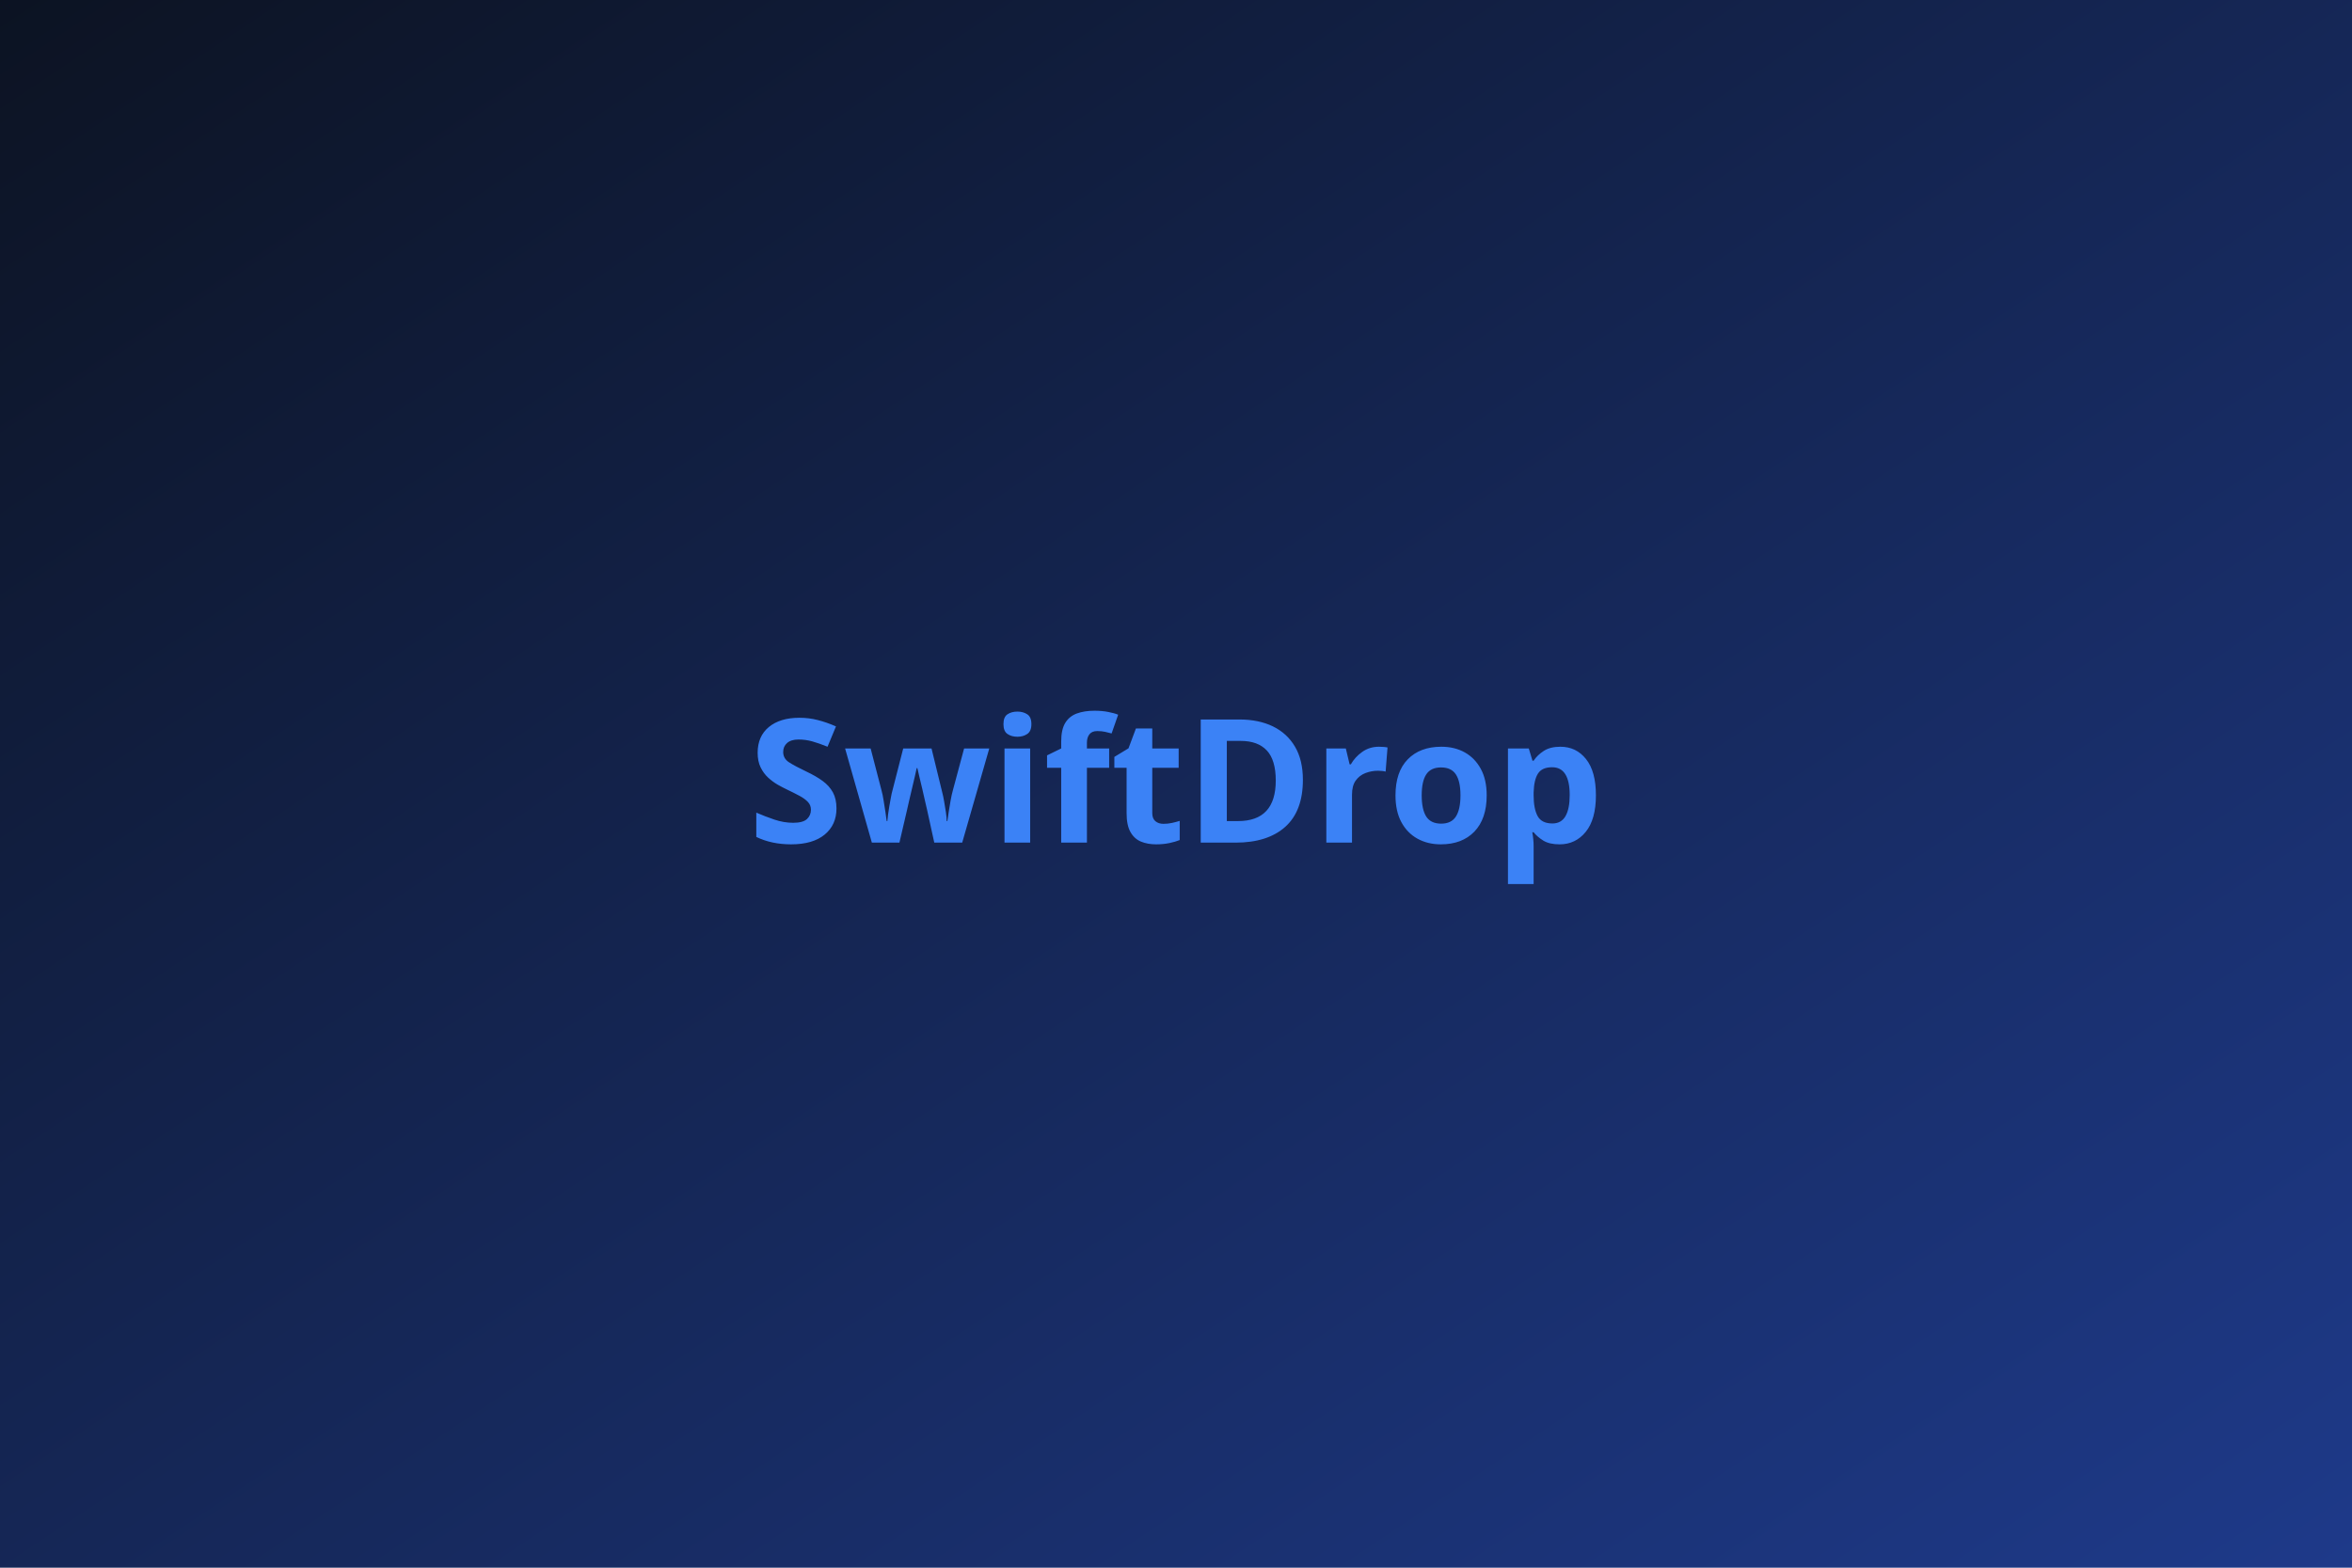
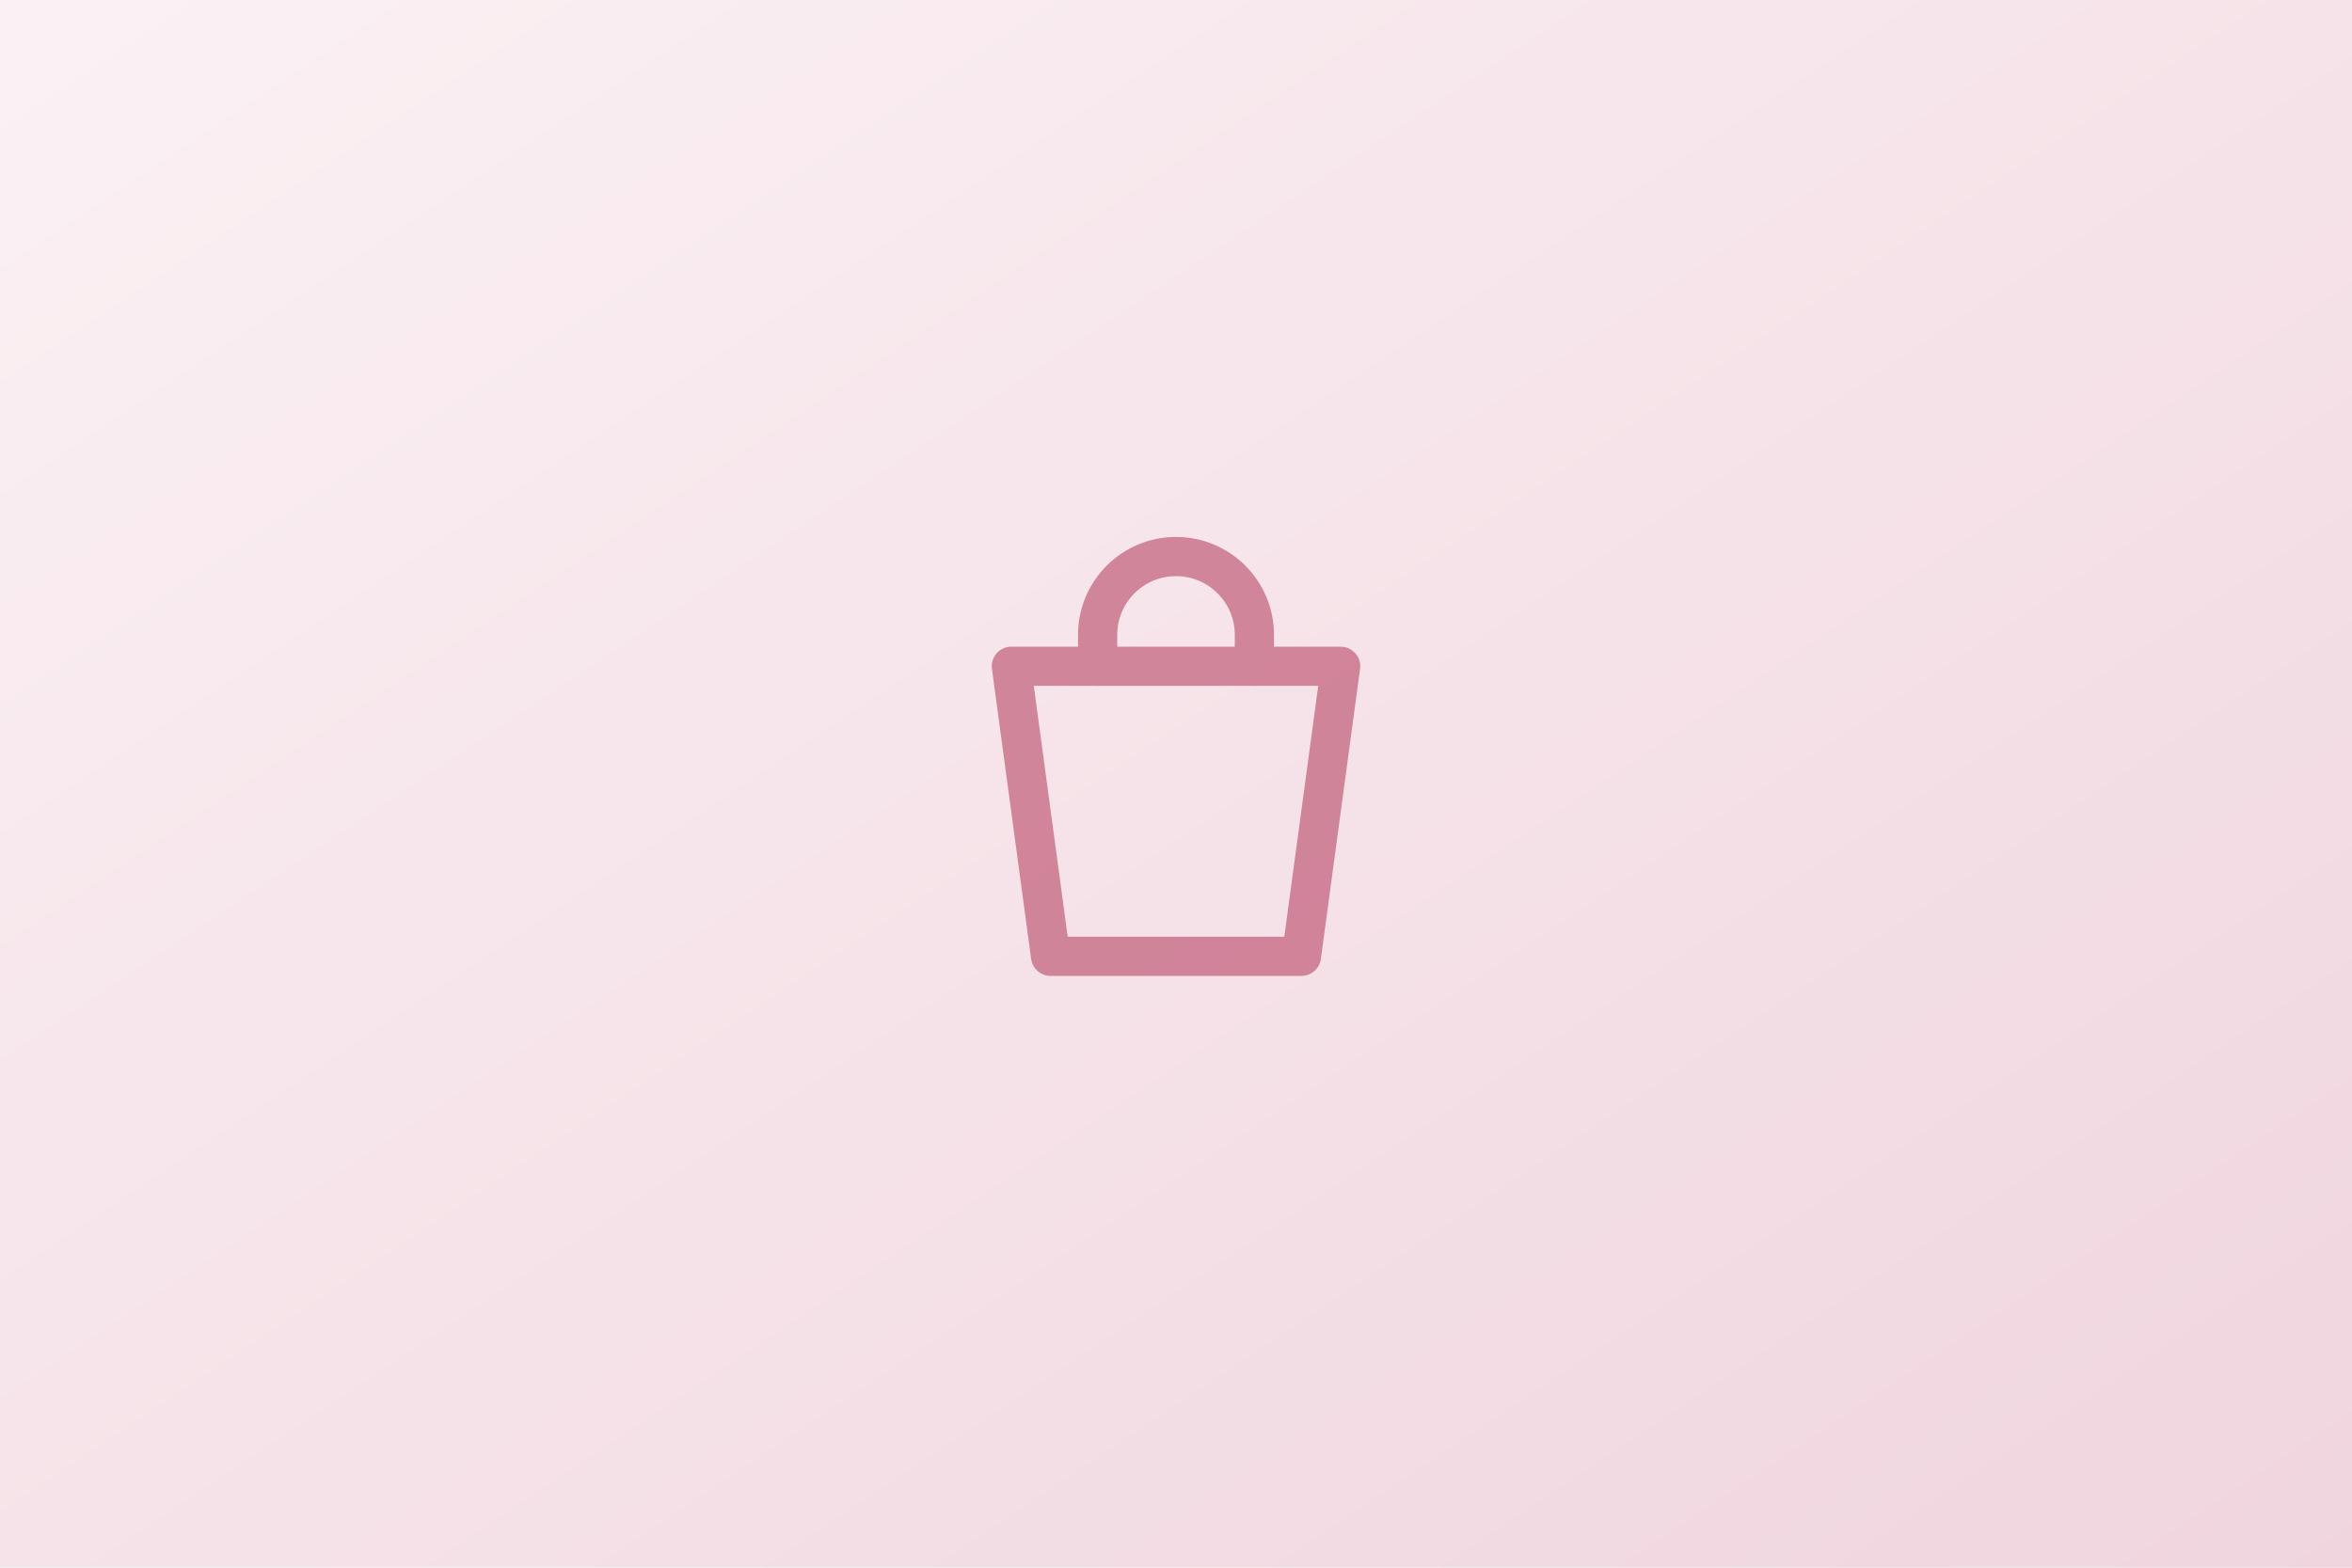
<svg xmlns="http://www.w3.org/2000/svg" width="600" height="400" viewBox="0 0 600 400">
  <defs>
    <linearGradient id="g" x1="0" y1="0" x2="1" y2="1">
-       <stop offset="0" stop-color="#0c1322" />
-       <stop offset="1" stop-color="#1e3a8a" />
+       <stop offset="0" stop-color="#fbf1f4" />
+       <stop offset="1" stop-color="#f0d5de" />
    </linearGradient>
  </defs>
  <rect width="600" height="400" fill="url(#g)" />
-   <text x="300" y="215" font-family="Segoe UI, sans-serif" font-size="44" font-weight="800" fill="#3b82f6" text-anchor="middle">SwiftDrop</text>
+   <g fill="none" stroke="#b3365a" stroke-width="10" stroke-linecap="round" stroke-linejoin="round" opacity="0.55" transform="translate(240 140)">
+     <path d="M18 30h84l-10 74H28z" />
+     <path d="M40 30v-8a20 20 0 0 1 40 0v8" />
+   </g>
</svg>
